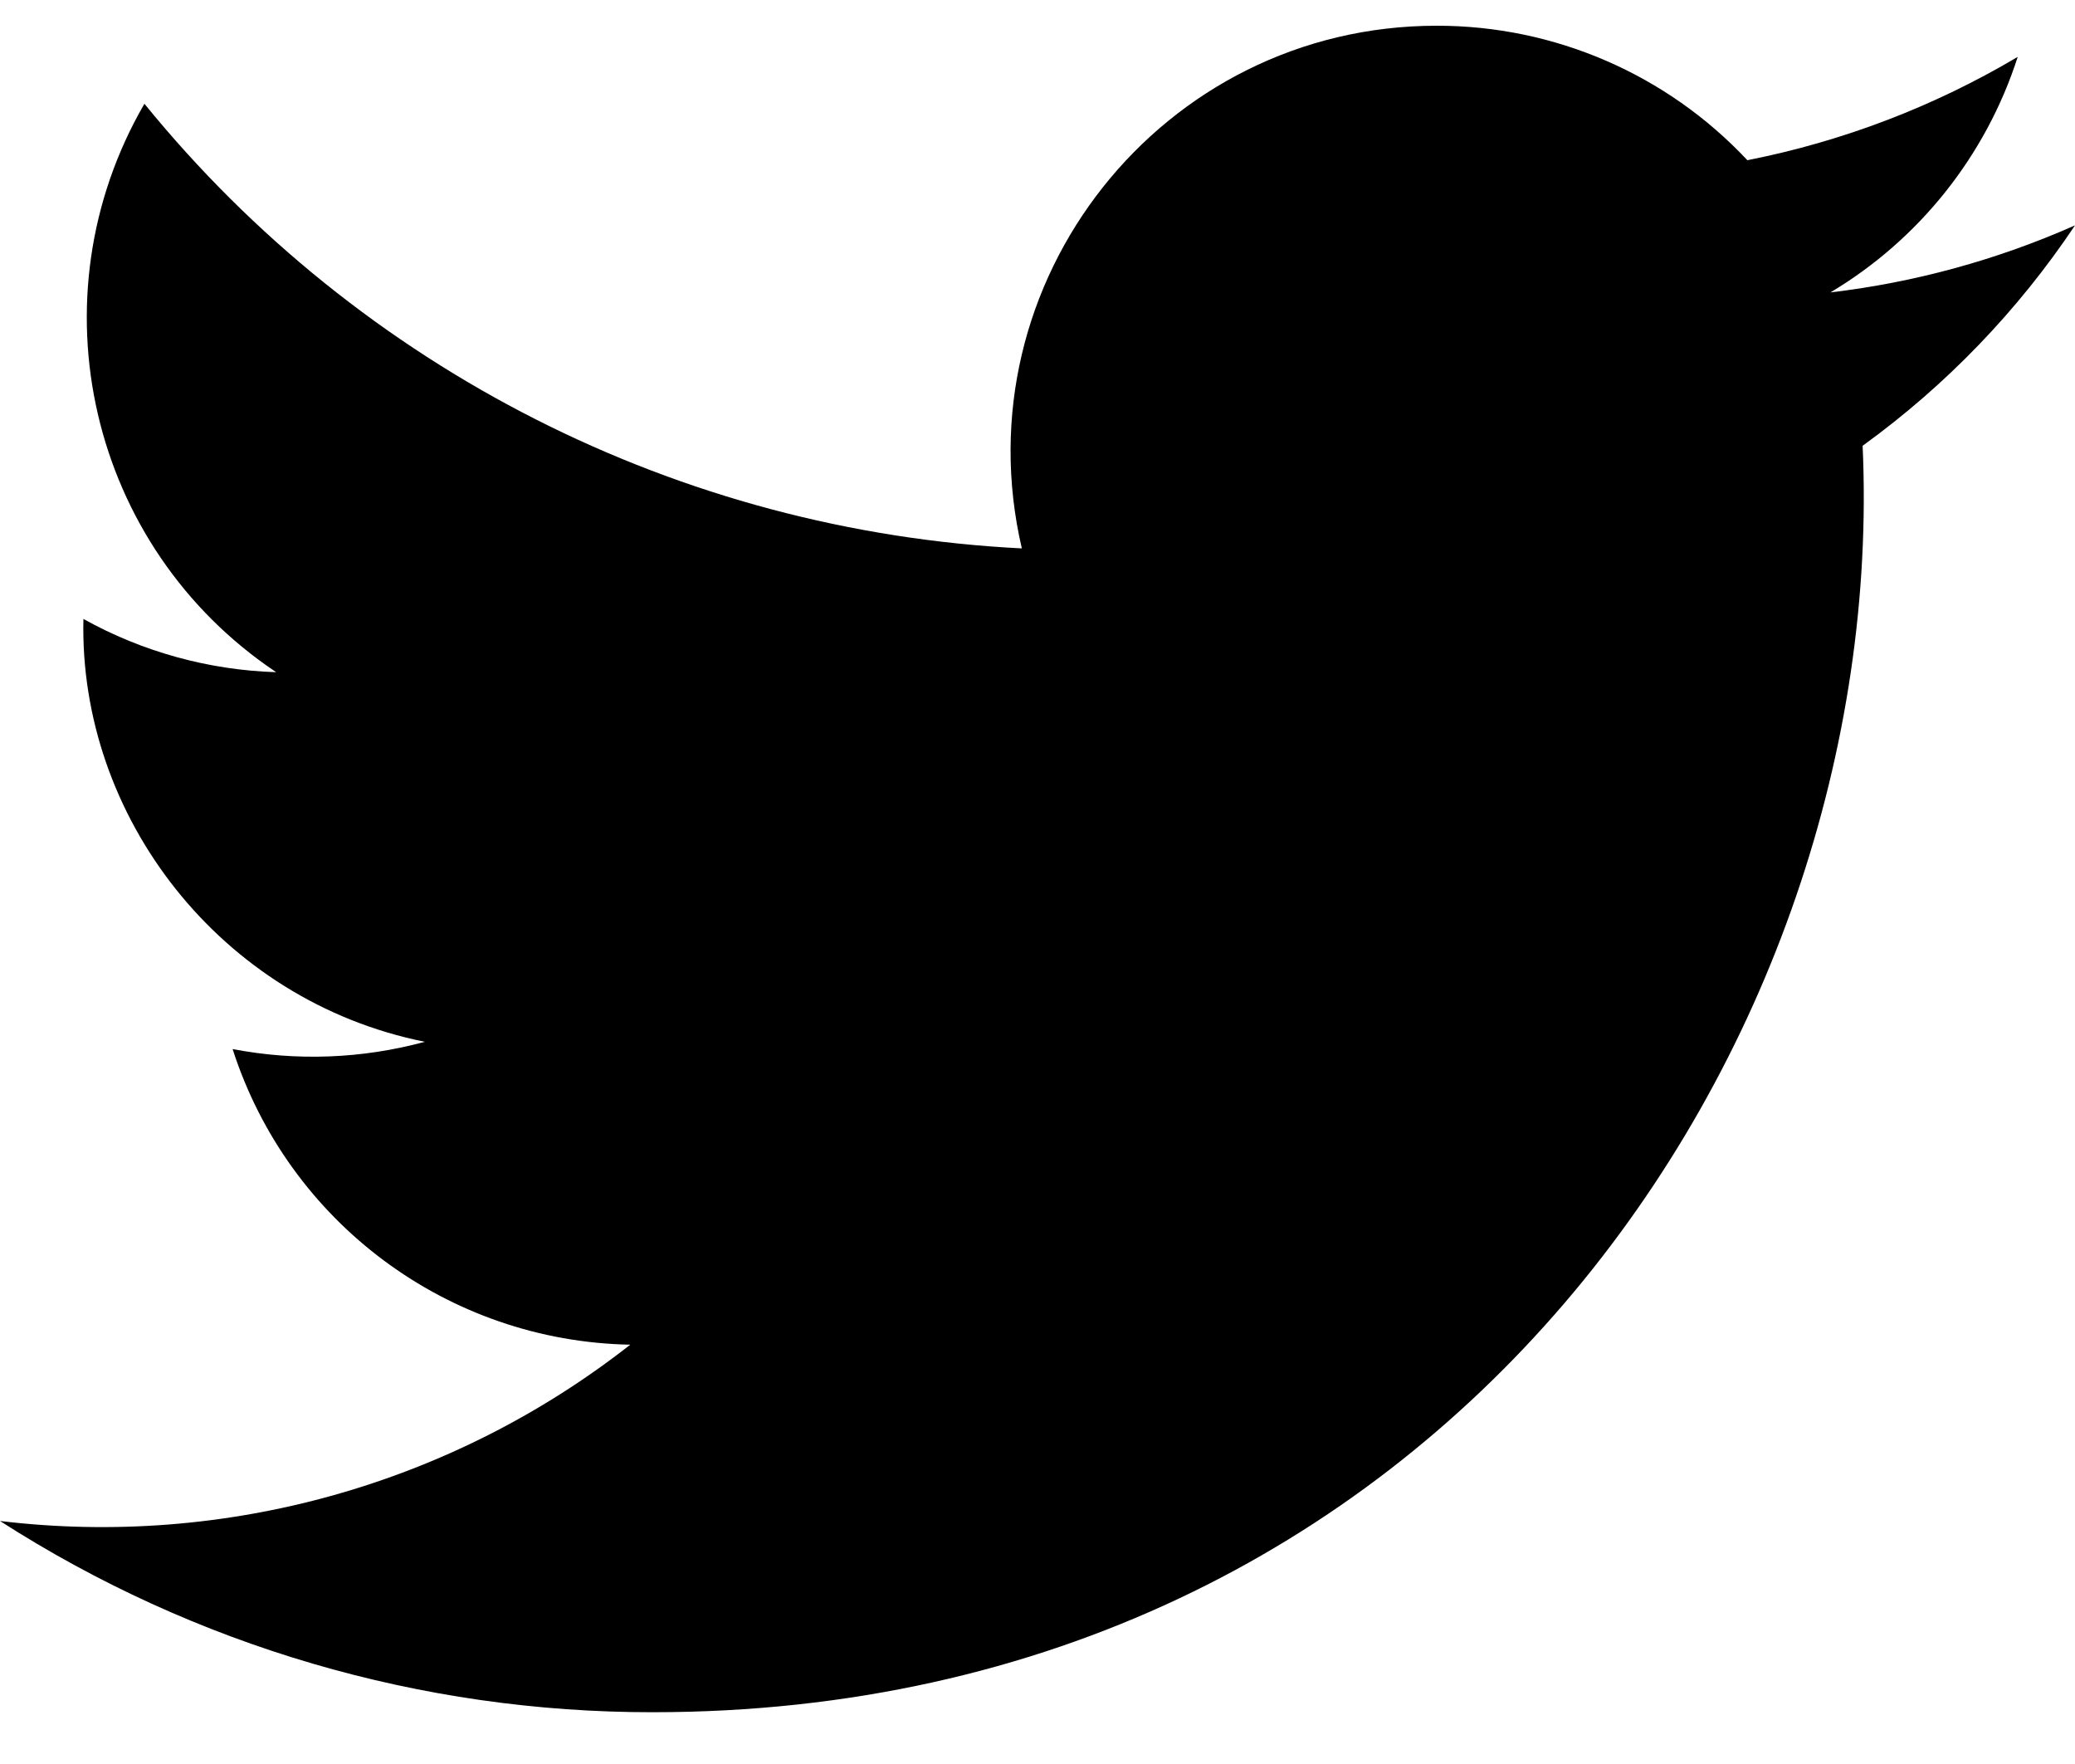
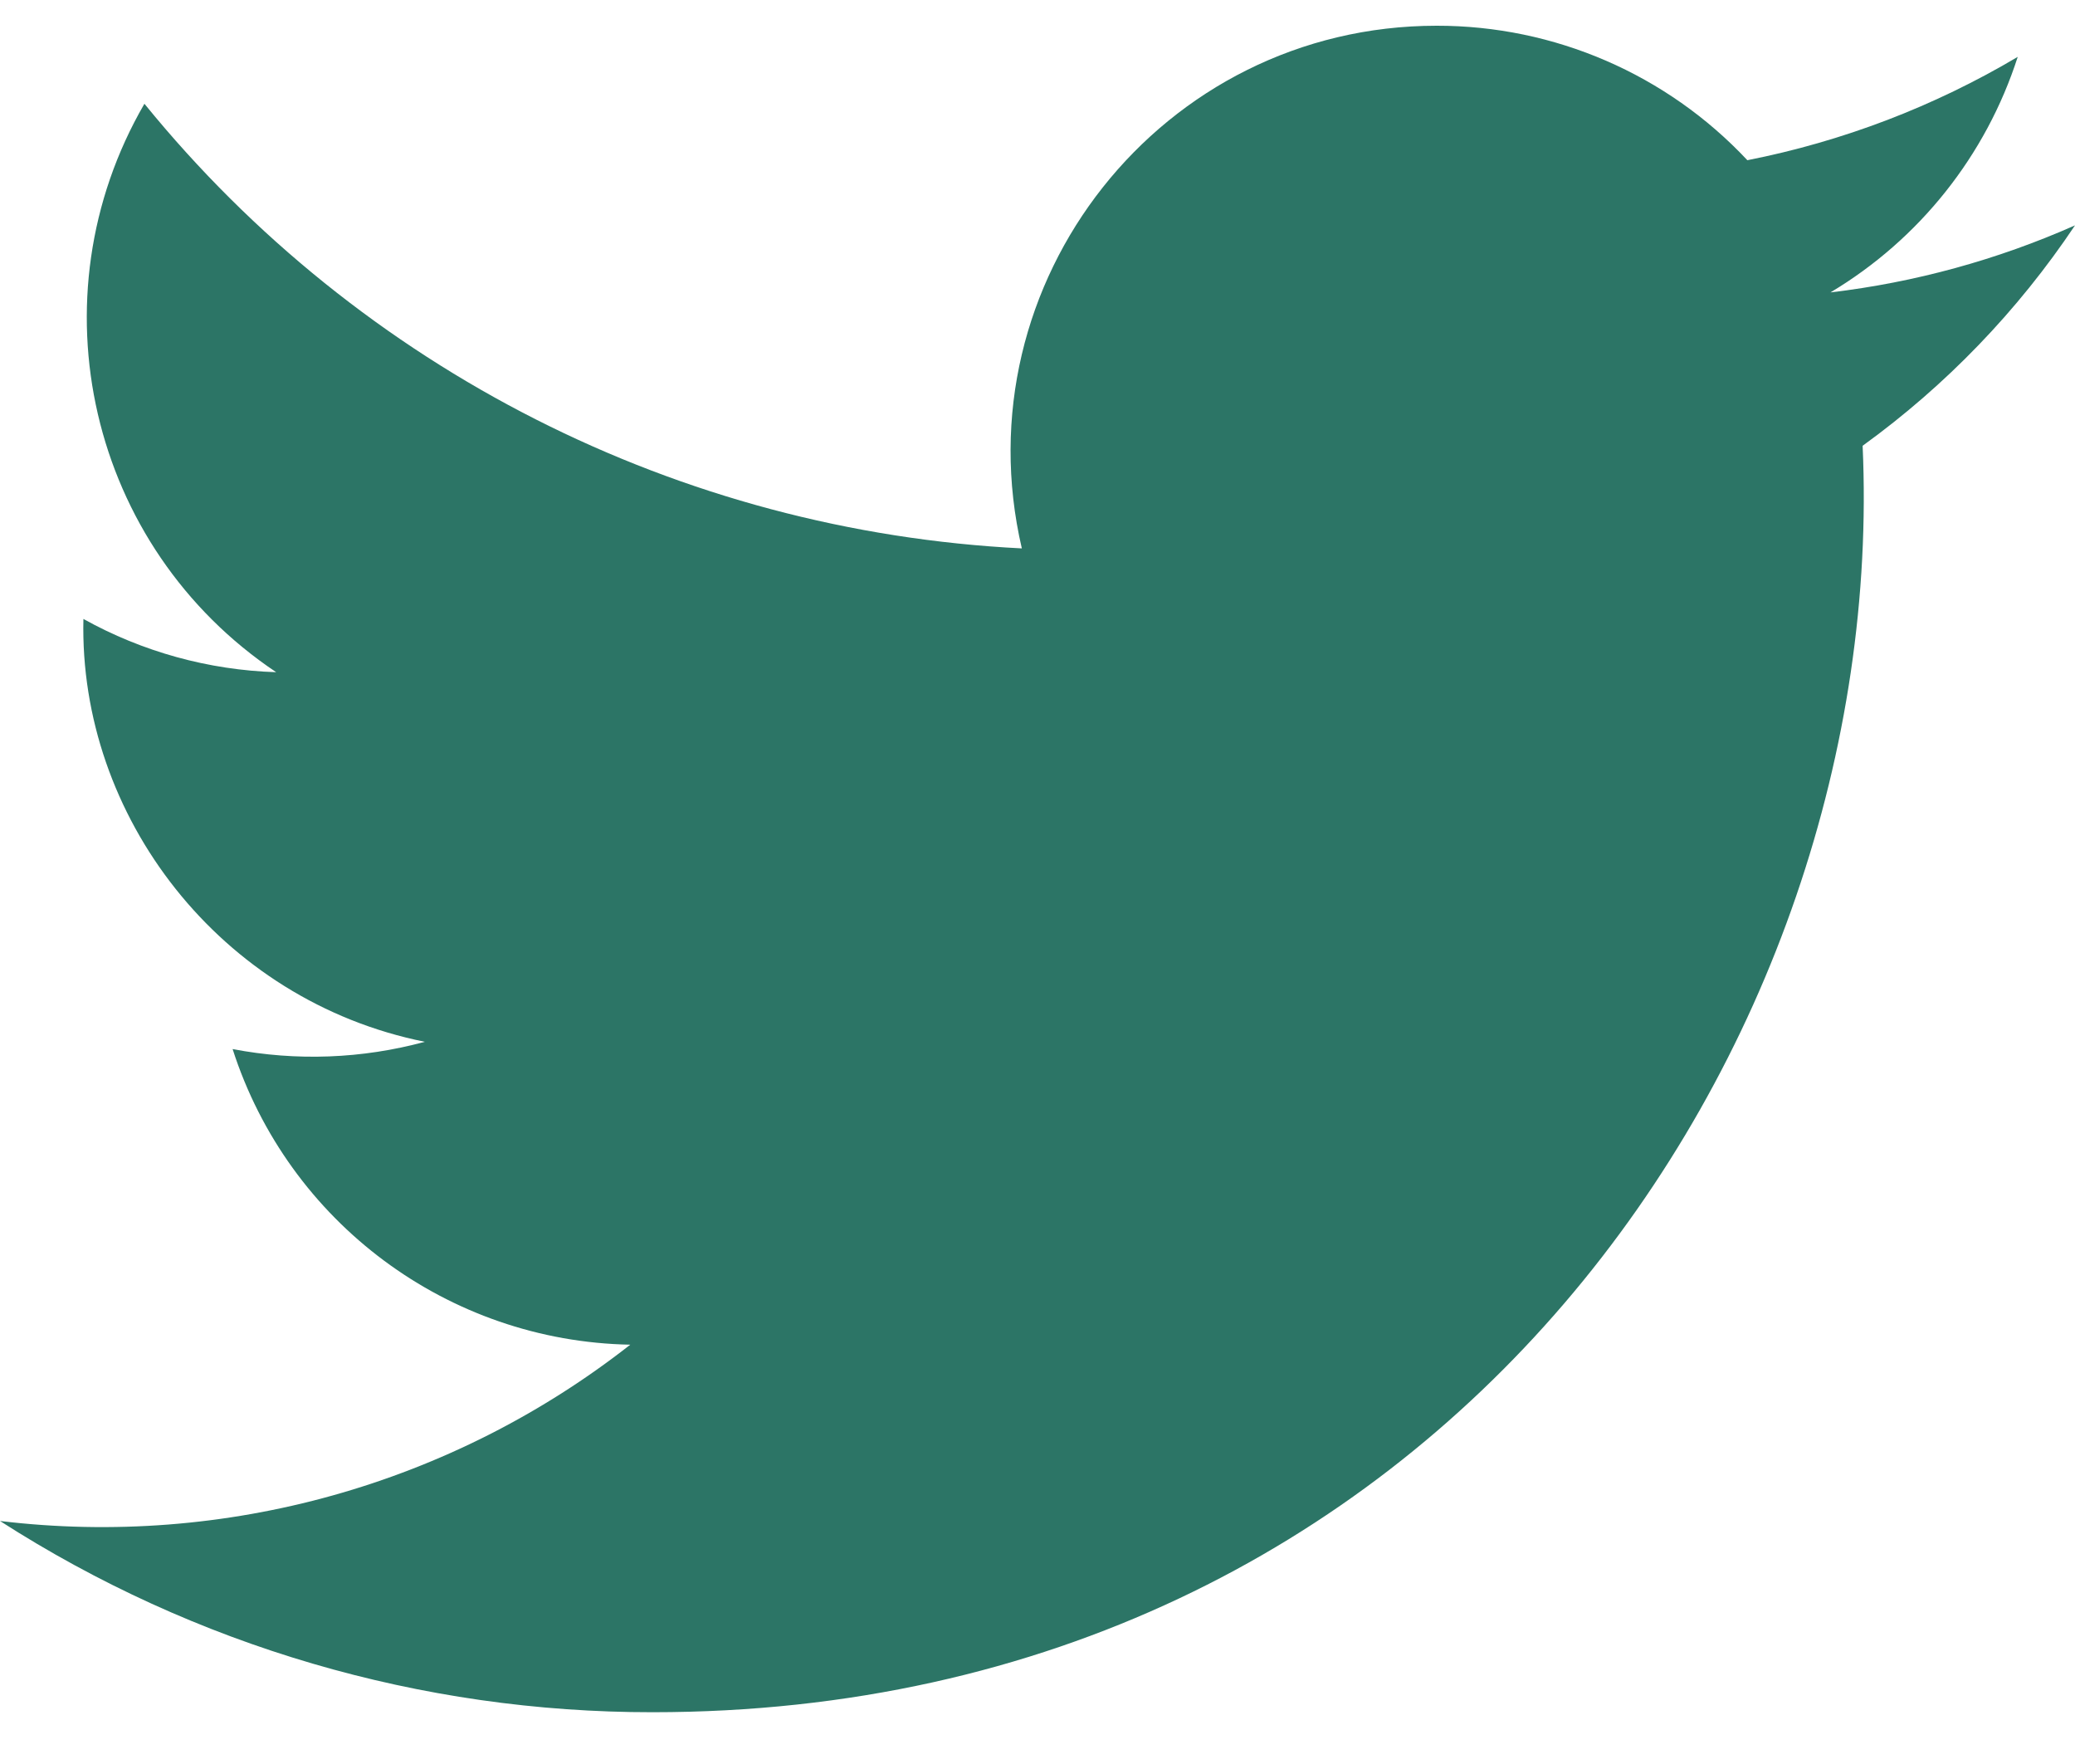
<svg xmlns="http://www.w3.org/2000/svg" width="20" height="17">
-   <path d="M20 2.172a8.192 8.192 0 01-2.357.646 4.11 4.11 0 001.805-2.27 8.22 8.22 0 01-2.606.996A4.096 4.096 0 0013.847.248c-2.65 0-4.596 2.472-3.998 5.037A11.648 11.648 0 011.392 1a4.109 4.109 0 001.27 5.478 4.086 4.086 0 01-1.858-.513c-.045 1.9 1.318 3.679 3.291 4.075a4.113 4.113 0 01-1.853.07 4.106 4.106 0 003.833 2.849A8.25 8.25 0 010 14.658a11.616 11.616 0 006.29 1.843c7.618 0 11.923-6.434 11.663-12.205A8.354 8.354 0 0020 2.172z" fill-rule="nonzero" />
+   <path d="M20 2.172a8.192 8.192 0 01-2.357.646 4.11 4.11 0 001.805-2.27 8.22 8.22 0 01-2.606.996A4.096 4.096 0 0013.847.248c-2.65 0-4.596 2.472-3.998 5.037A11.648 11.648 0 011.392 1a4.109 4.109 0 001.27 5.478 4.086 4.086 0 01-1.858-.513c-.045 1.9 1.318 3.679 3.291 4.075a4.113 4.113 0 01-1.853.07 4.106 4.106 0 003.833 2.849A8.25 8.25 0 010 14.658a11.616 11.616 0 006.29 1.843c7.618 0 11.923-6.434 11.663-12.205A8.354 8.354 0 0020 2.172z" fill="#2C7566" fill-rule="nonzero" />
</svg>
